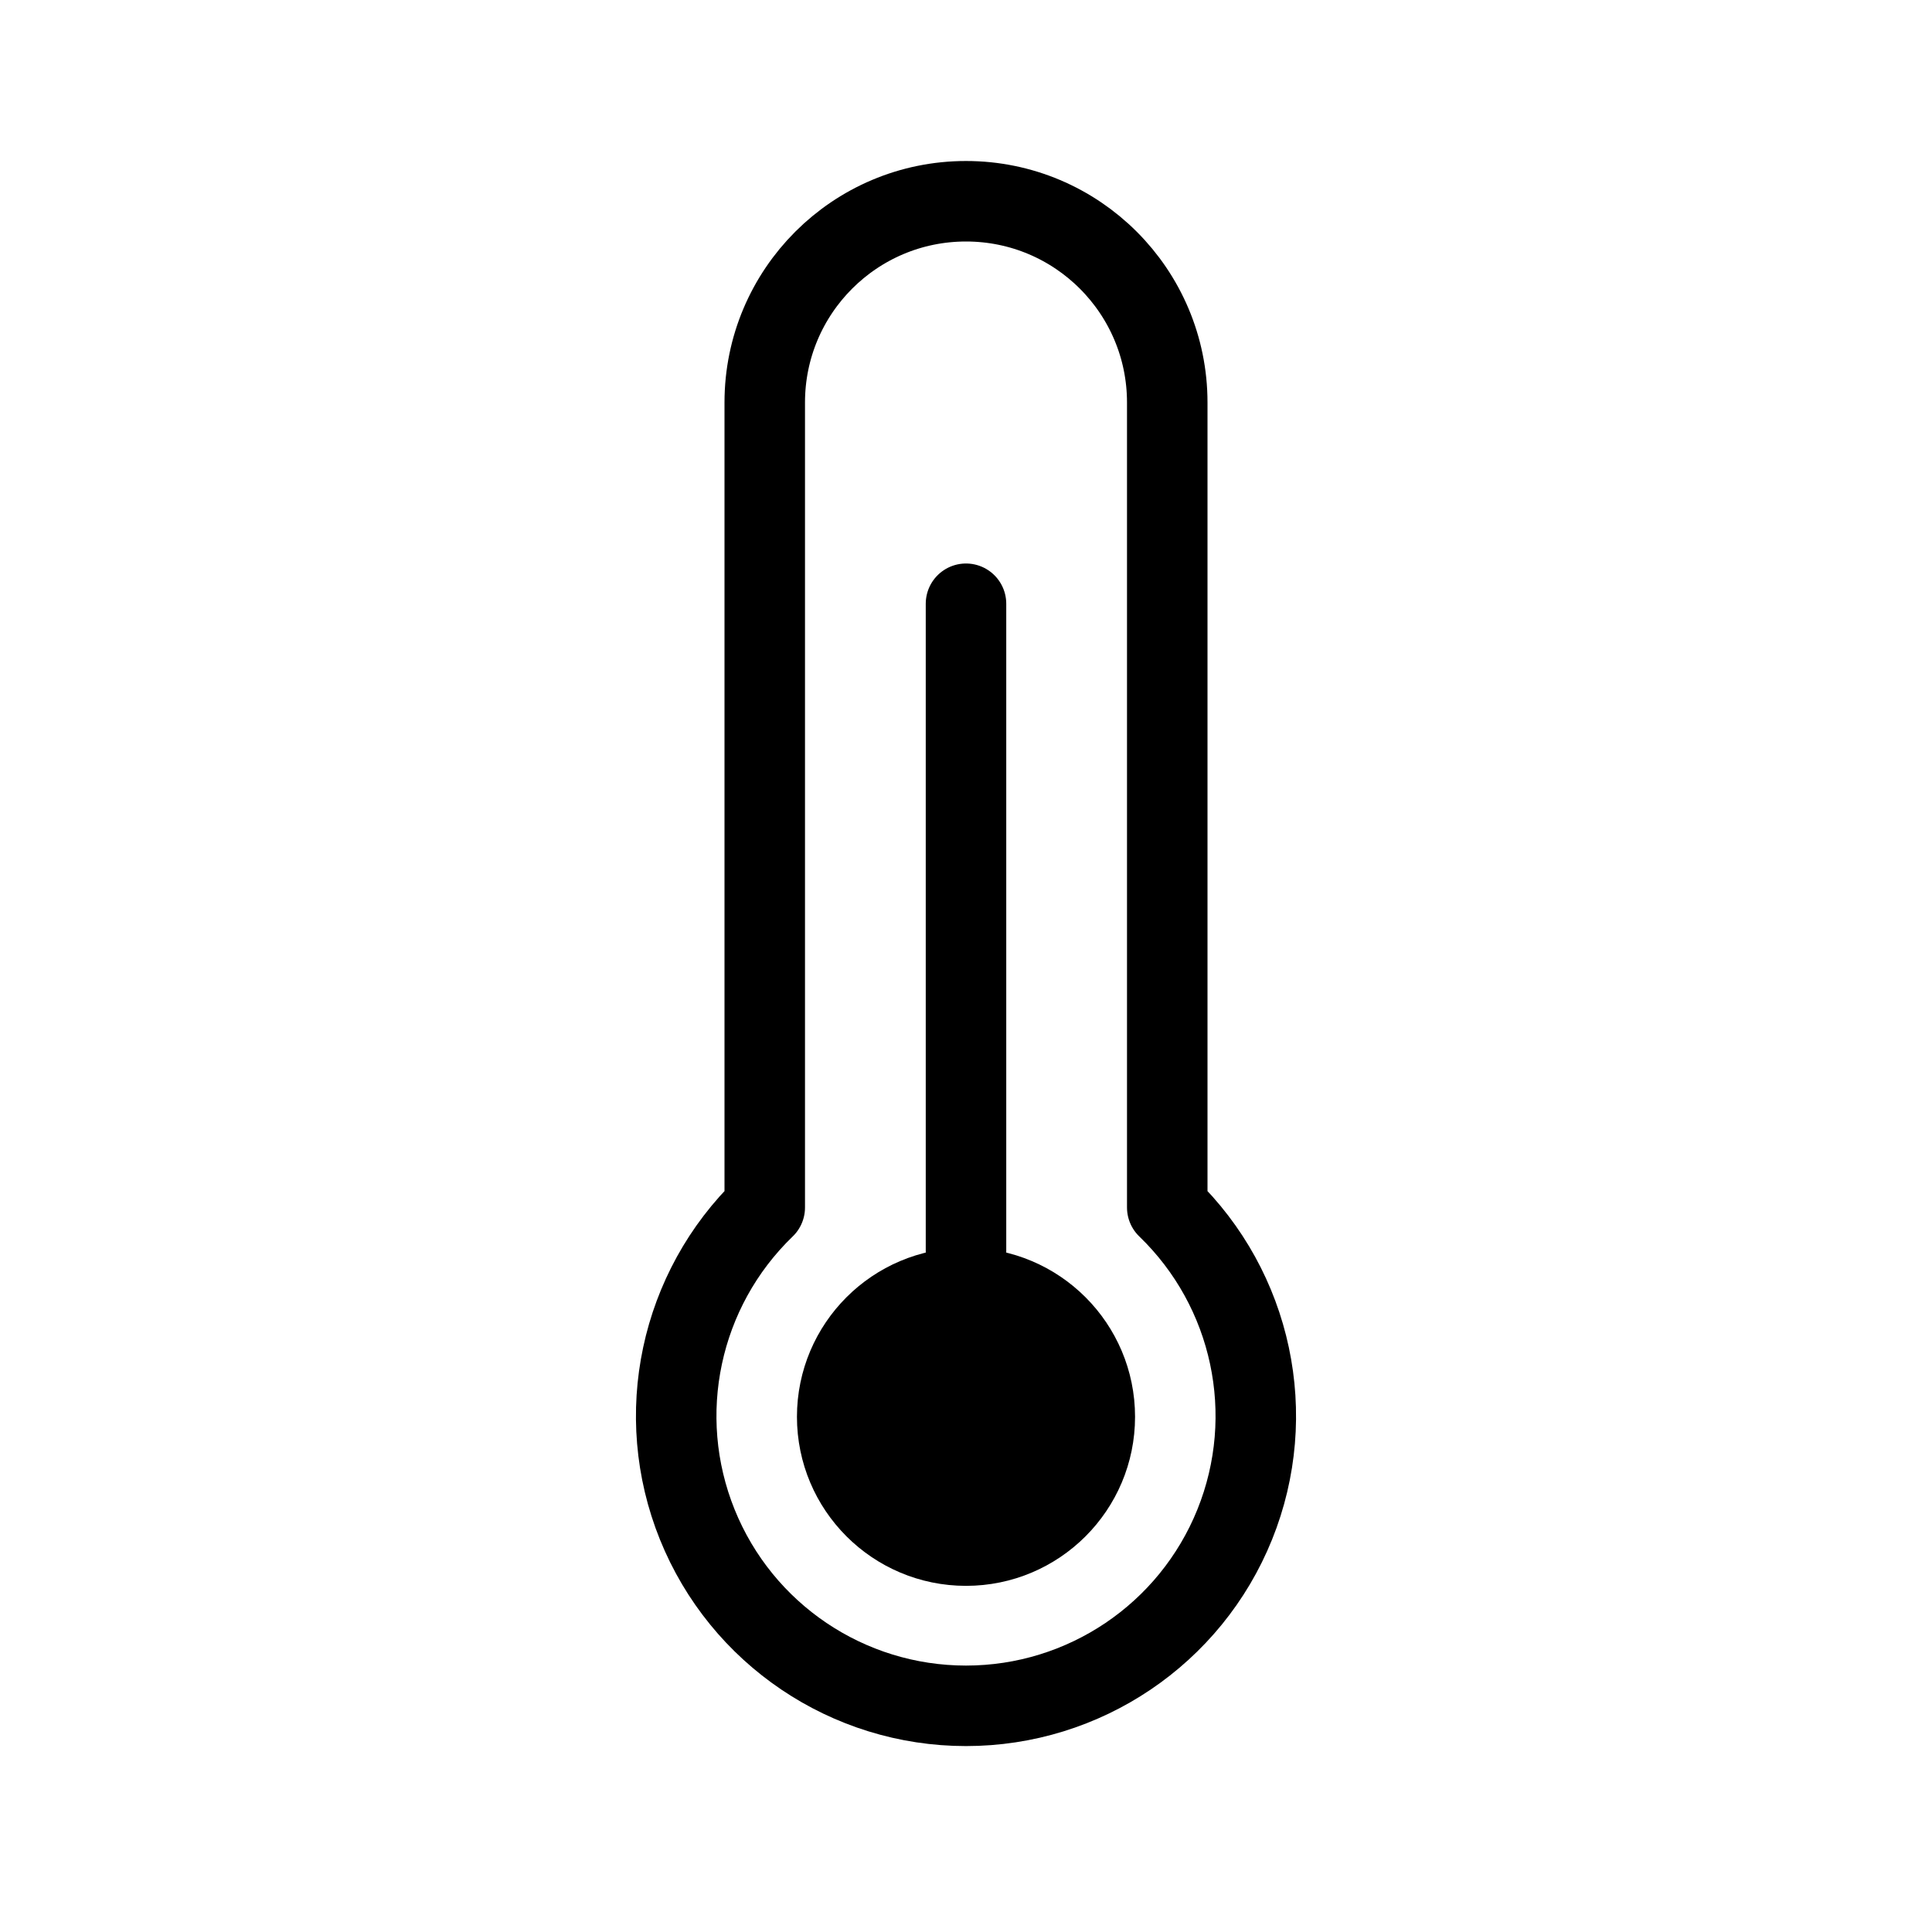
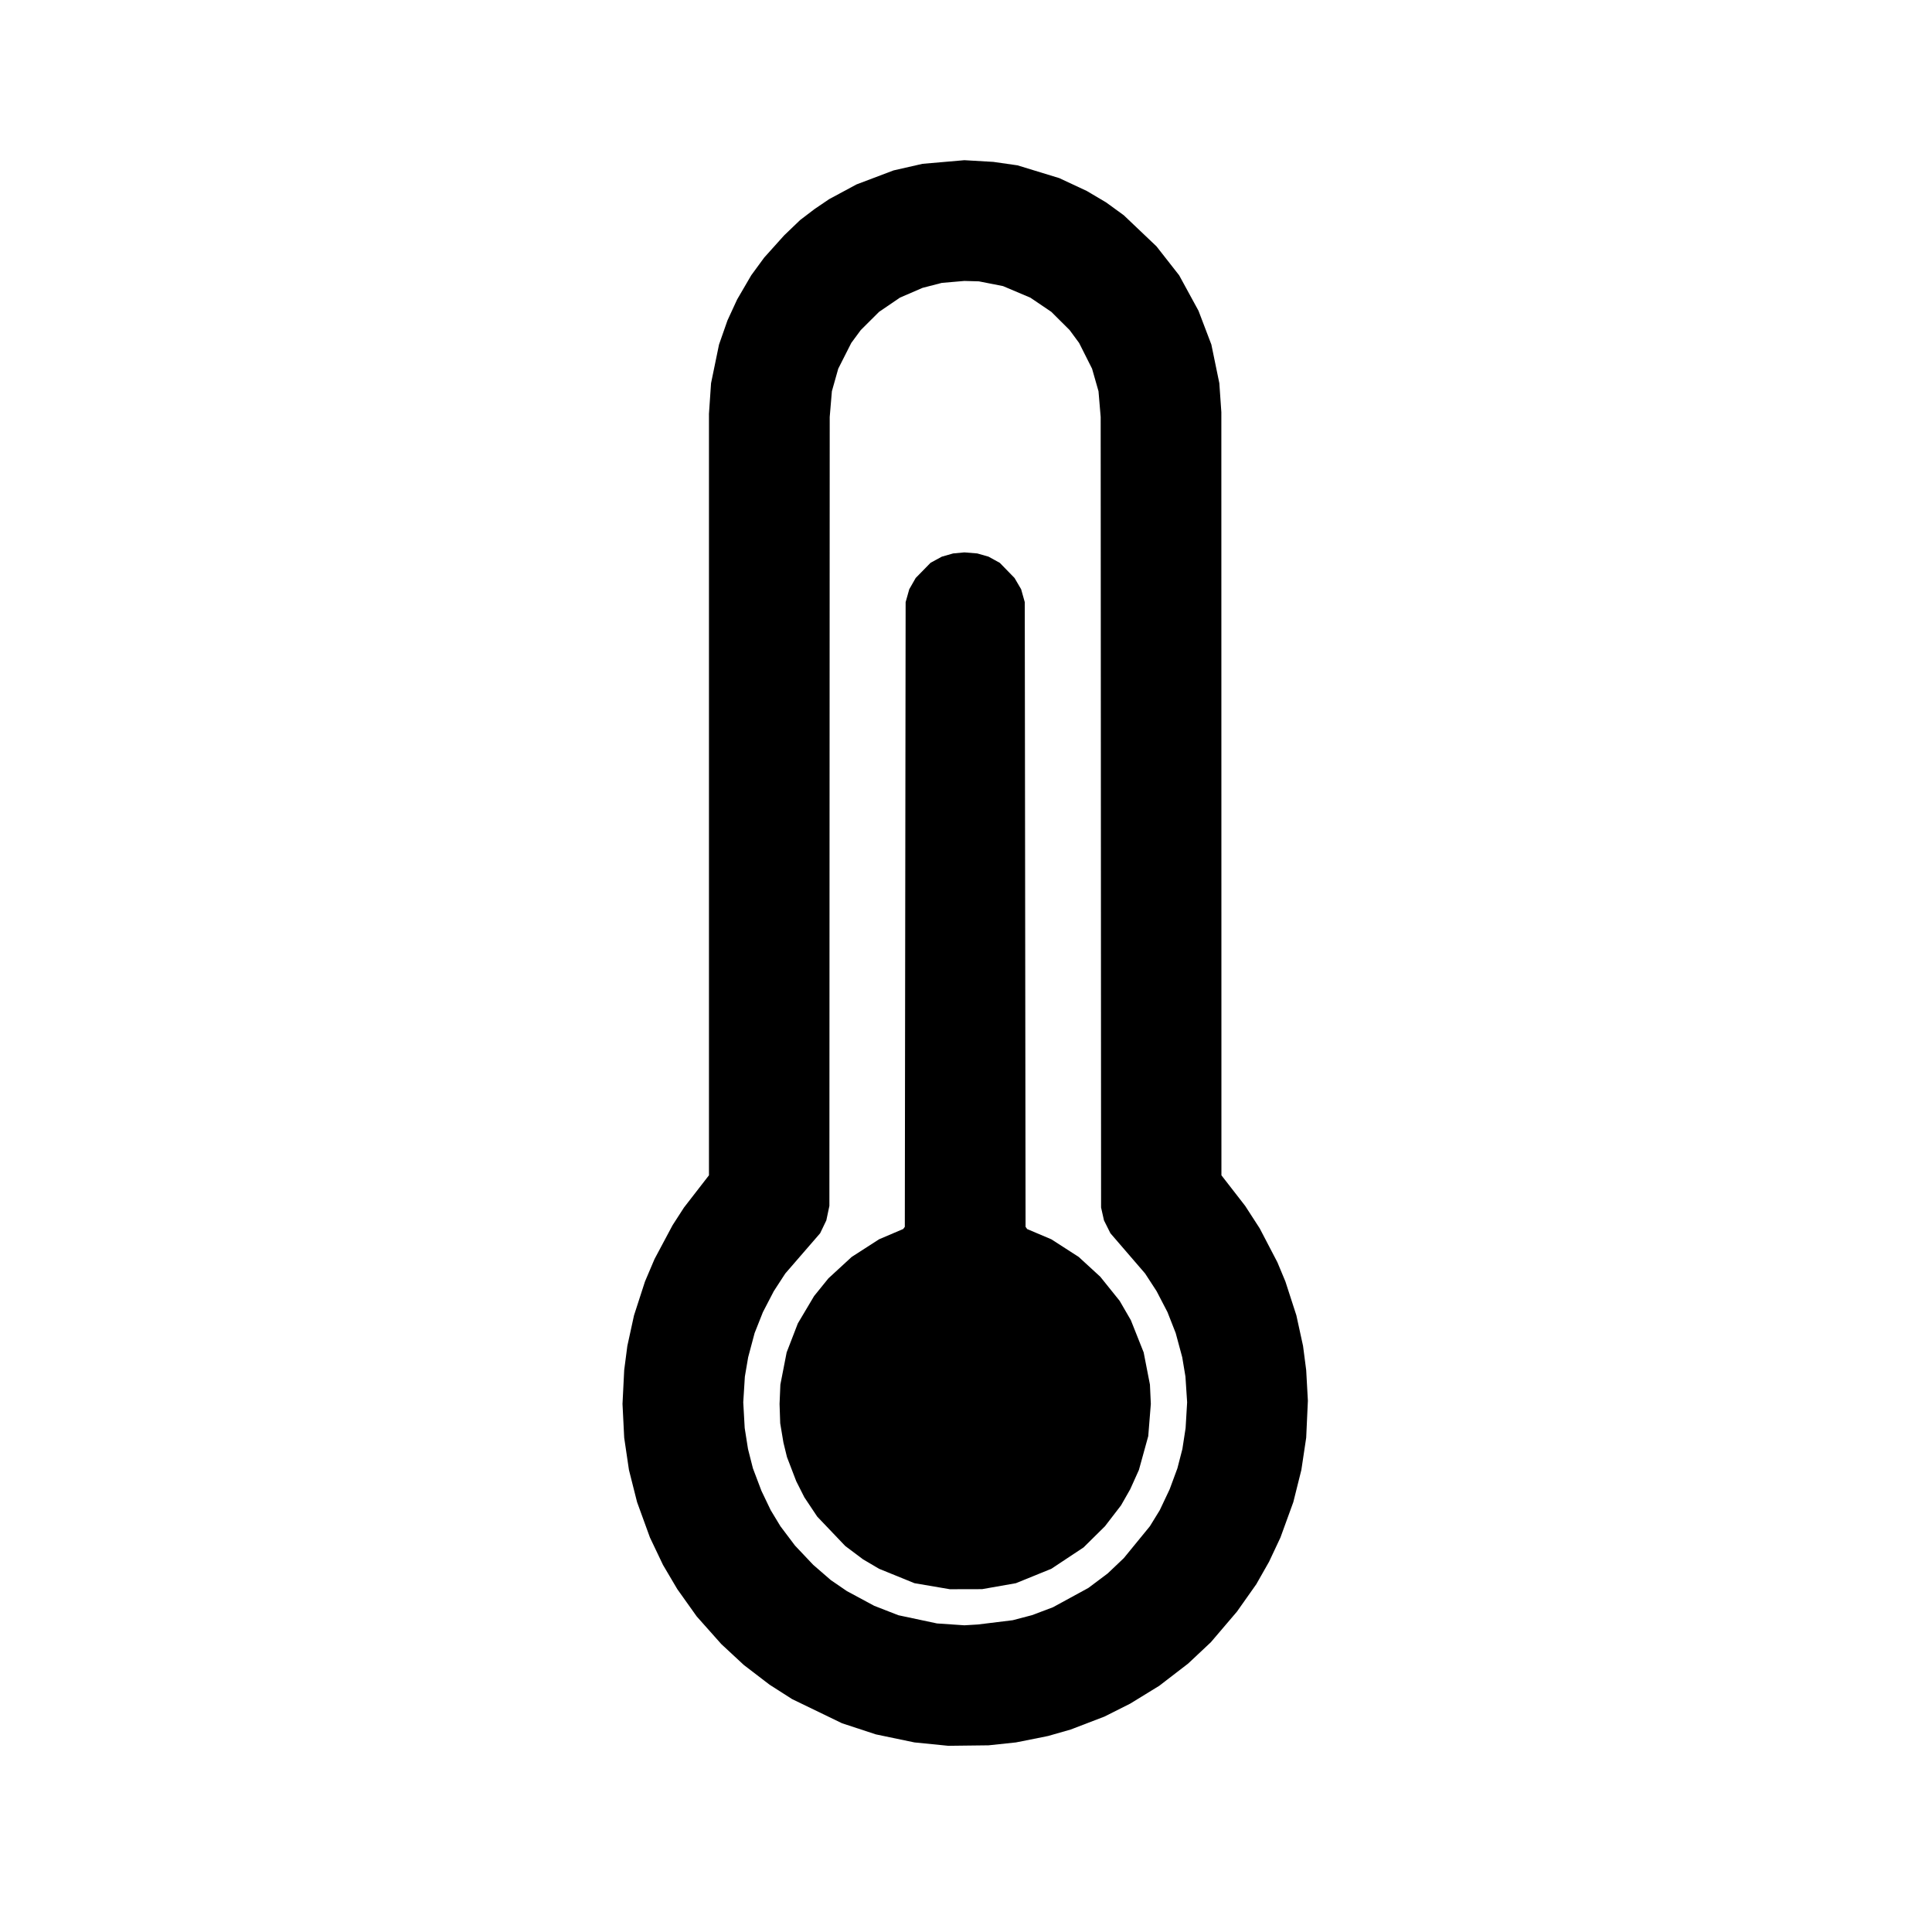
- <svg xmlns="http://www.w3.org/2000/svg" width="24" height="24" viewBox="0 0 24 24" fill="none" stroke="currentColor" stroke-width="1" stroke-linecap="round" stroke-linejoin="round">
-   <defs>
-     <clipPath id="vr-temperature-clip">
-       <path d="M9.5 15V5A2.5 2.5 0 0 1 14.5 5V15A3.6 3.6 0 1 1 9.5 15Z" />
-     </clipPath>
-   </defs>
-   <path d="M9.5 15V5A2.5 2.5 0 0 1 14.5 5V15A3.6 3.6 0 1 1 9.5 15Z" />
-   <g clip-path="url(#vr-temperature-clip)">
-     <path d="M12 7.5V17" />
-     <path d="M12 16A1.6 1.6 0 1 1 12 19.2A1.6 1.6 0 1 1 12 16Z" fill="currentColor" />
-   </g>
+ <svg xmlns="http://www.w3.org/2000/svg" width="24" height="24" viewBox="0 0 24 24">
+   <path fill="currentColor" fill-rule="evenodd" d="M12.280 21.681L11.780 21.687L11.360 21.645L10.880 21.545L10.460 21.407L9.840 21.107L9.560 20.928L9.240 20.683L8.960 20.423L8.655 20.080L8.413 19.740L8.236 19.440L8.074 19.100L7.914 18.660L7.813 18.260L7.754 17.860L7.733 17.440L7.754 17.020L7.793 16.720L7.876 16.340L8.012 15.920L8.131 15.640L8.355 15.220L8.497 15.000L8.807 14.600L8.807 5.140L8.833 4.760L8.932 4.280L9.037 3.980L9.157 3.720L9.332 3.420L9.493 3.200L9.740 2.925L9.940 2.733L10.120 2.596L10.300 2.474L10.640 2.291L11.100 2.117L11.460 2.035L11.980 1.990L12.340 2.011L12.640 2.054L13.160 2.213L13.500 2.372L13.740 2.514L13.960 2.674L14.366 3.060L14.648 3.420L14.888 3.860L15.048 4.280L15.147 4.760L15.172 5.120L15.173 14.600L15.468 14.980L15.649 15.260L15.868 15.680L15.968 15.920L16.104 16.340L16.187 16.720L16.226 17.020L16.247 17.400L16.226 17.860L16.166 18.260L16.066 18.660L15.906 19.100L15.765 19.400L15.606 19.680L15.366 20.020L15.042 20.400L14.760 20.665L14.400 20.942L14.040 21.163L13.720 21.324L13.300 21.485L13.020 21.565L12.620 21.645L12.280 21.681ZM12.148 20.180L12.580 20.127L12.820 20.064L13.080 19.966L13.520 19.726L13.760 19.546L13.960 19.356L14.284 18.960L14.407 18.760L14.530 18.500L14.626 18.240L14.688 18.000L14.728 17.740L14.747 17.420L14.726 17.100L14.686 16.860L14.605 16.560L14.503 16.300L14.368 16.040L14.225 15.820L13.794 15.320L13.714 15.160L13.678 15.000L13.673 5.180L13.646 4.860L13.566 4.580L13.405 4.260L13.287 4.100L13.060 3.874L12.800 3.698L12.460 3.554L12.160 3.495L11.980 3.490L11.700 3.514L11.460 3.576L11.180 3.697L10.920 3.874L10.693 4.100L10.575 4.260L10.413 4.580L10.334 4.860L10.307 5.180L10.303 14.980L10.265 15.160L10.188 15.320L9.755 15.820L9.612 16.040L9.477 16.300L9.374 16.560L9.294 16.860L9.253 17.100L9.233 17.420L9.251 17.740L9.292 18.000L9.353 18.240L9.459 18.520L9.574 18.760L9.695 18.960L9.876 19.200L10.103 19.440L10.320 19.628L10.520 19.765L10.860 19.948L11.160 20.065L11.640 20.167L11.980 20.190L12.148 20.180ZM12.200 19.741L11.800 19.742L11.360 19.667L10.920 19.488L10.720 19.370L10.500 19.205L10.152 18.840L9.992 18.600L9.891 18.400L9.776 18.100L9.732 17.920L9.692 17.680L9.684 17.440L9.694 17.200L9.772 16.800L9.911 16.440L10.113 16.100L10.291 15.880L10.580 15.614L10.920 15.395L11.220 15.267L11.240 15.240L11.250 7.480L11.295 7.320L11.375 7.180L11.560 6.991L11.700 6.915L11.840 6.875L11.980 6.862L12.140 6.875L12.280 6.915L12.420 6.992L12.603 7.180L12.685 7.320L12.730 7.480L12.740 15.240L12.760 15.268L13.060 15.395L13.400 15.614L13.668 15.860L13.909 16.160L14.048 16.400L14.207 16.800L14.285 17.200L14.296 17.440L14.264 17.840L14.148 18.260L14.040 18.500L13.926 18.700L13.726 18.960L13.460 19.223L13.060 19.488L12.620 19.667L12.200 19.741Z" />
</svg>
